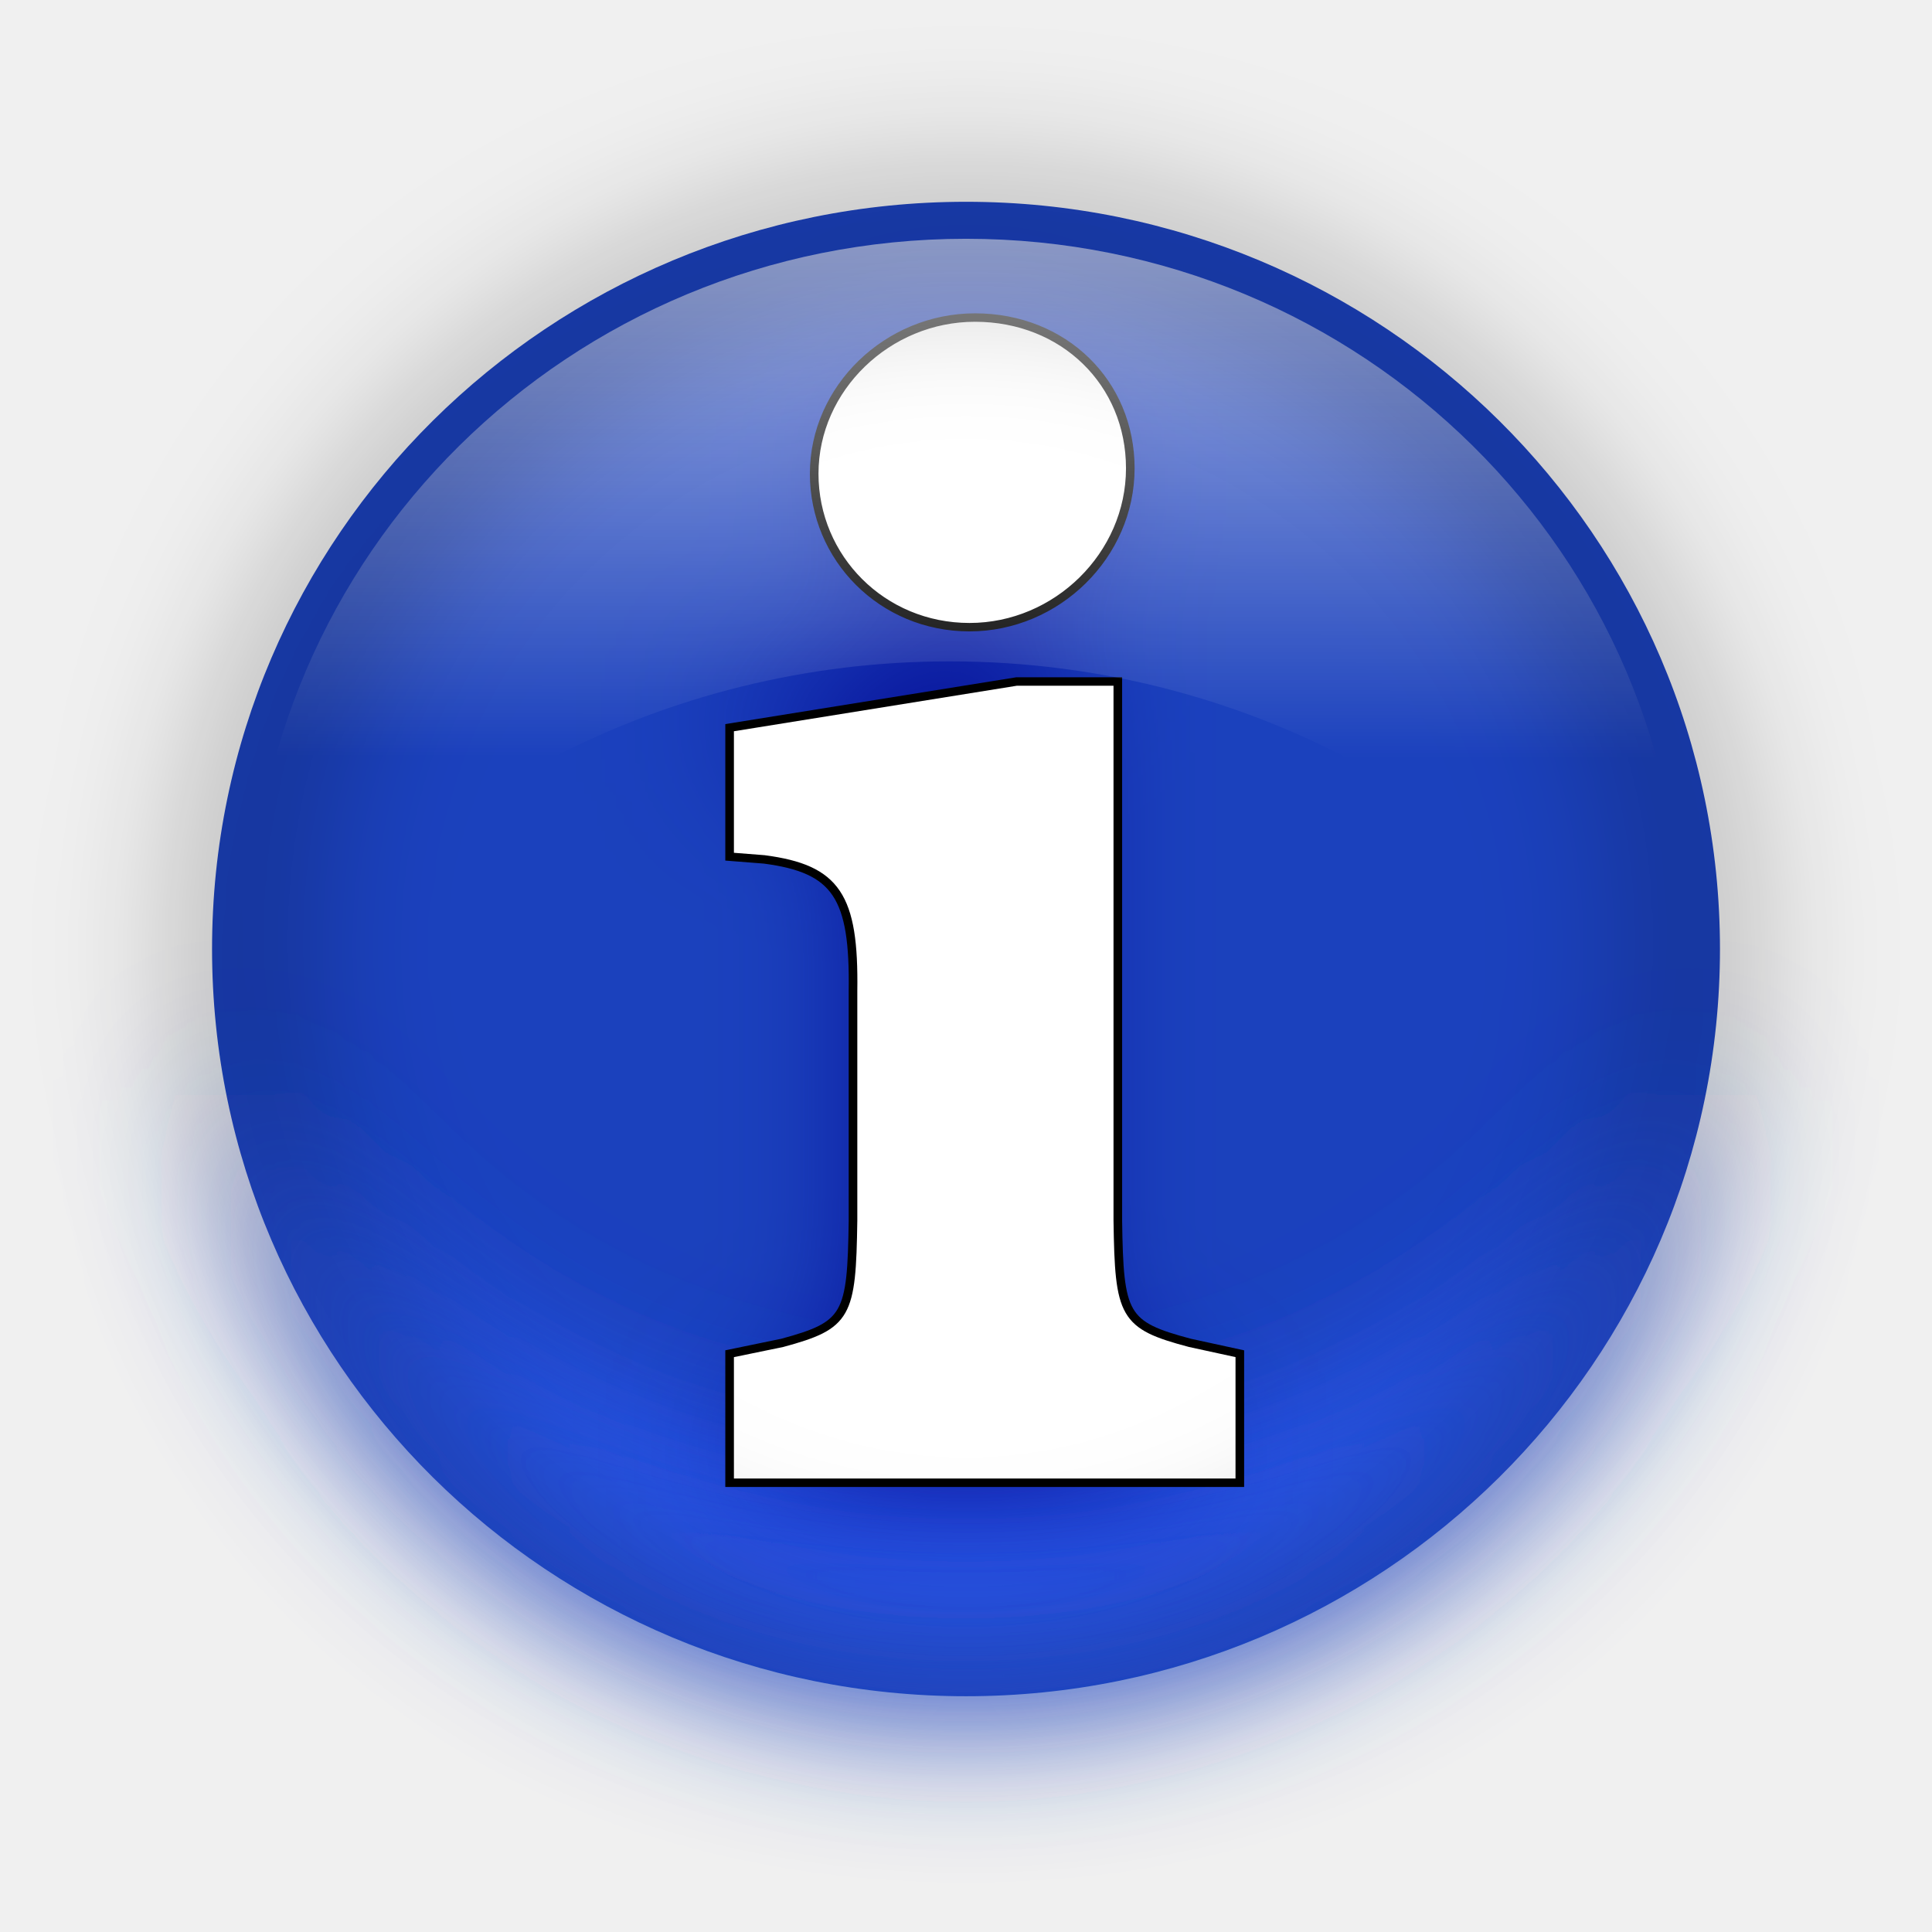
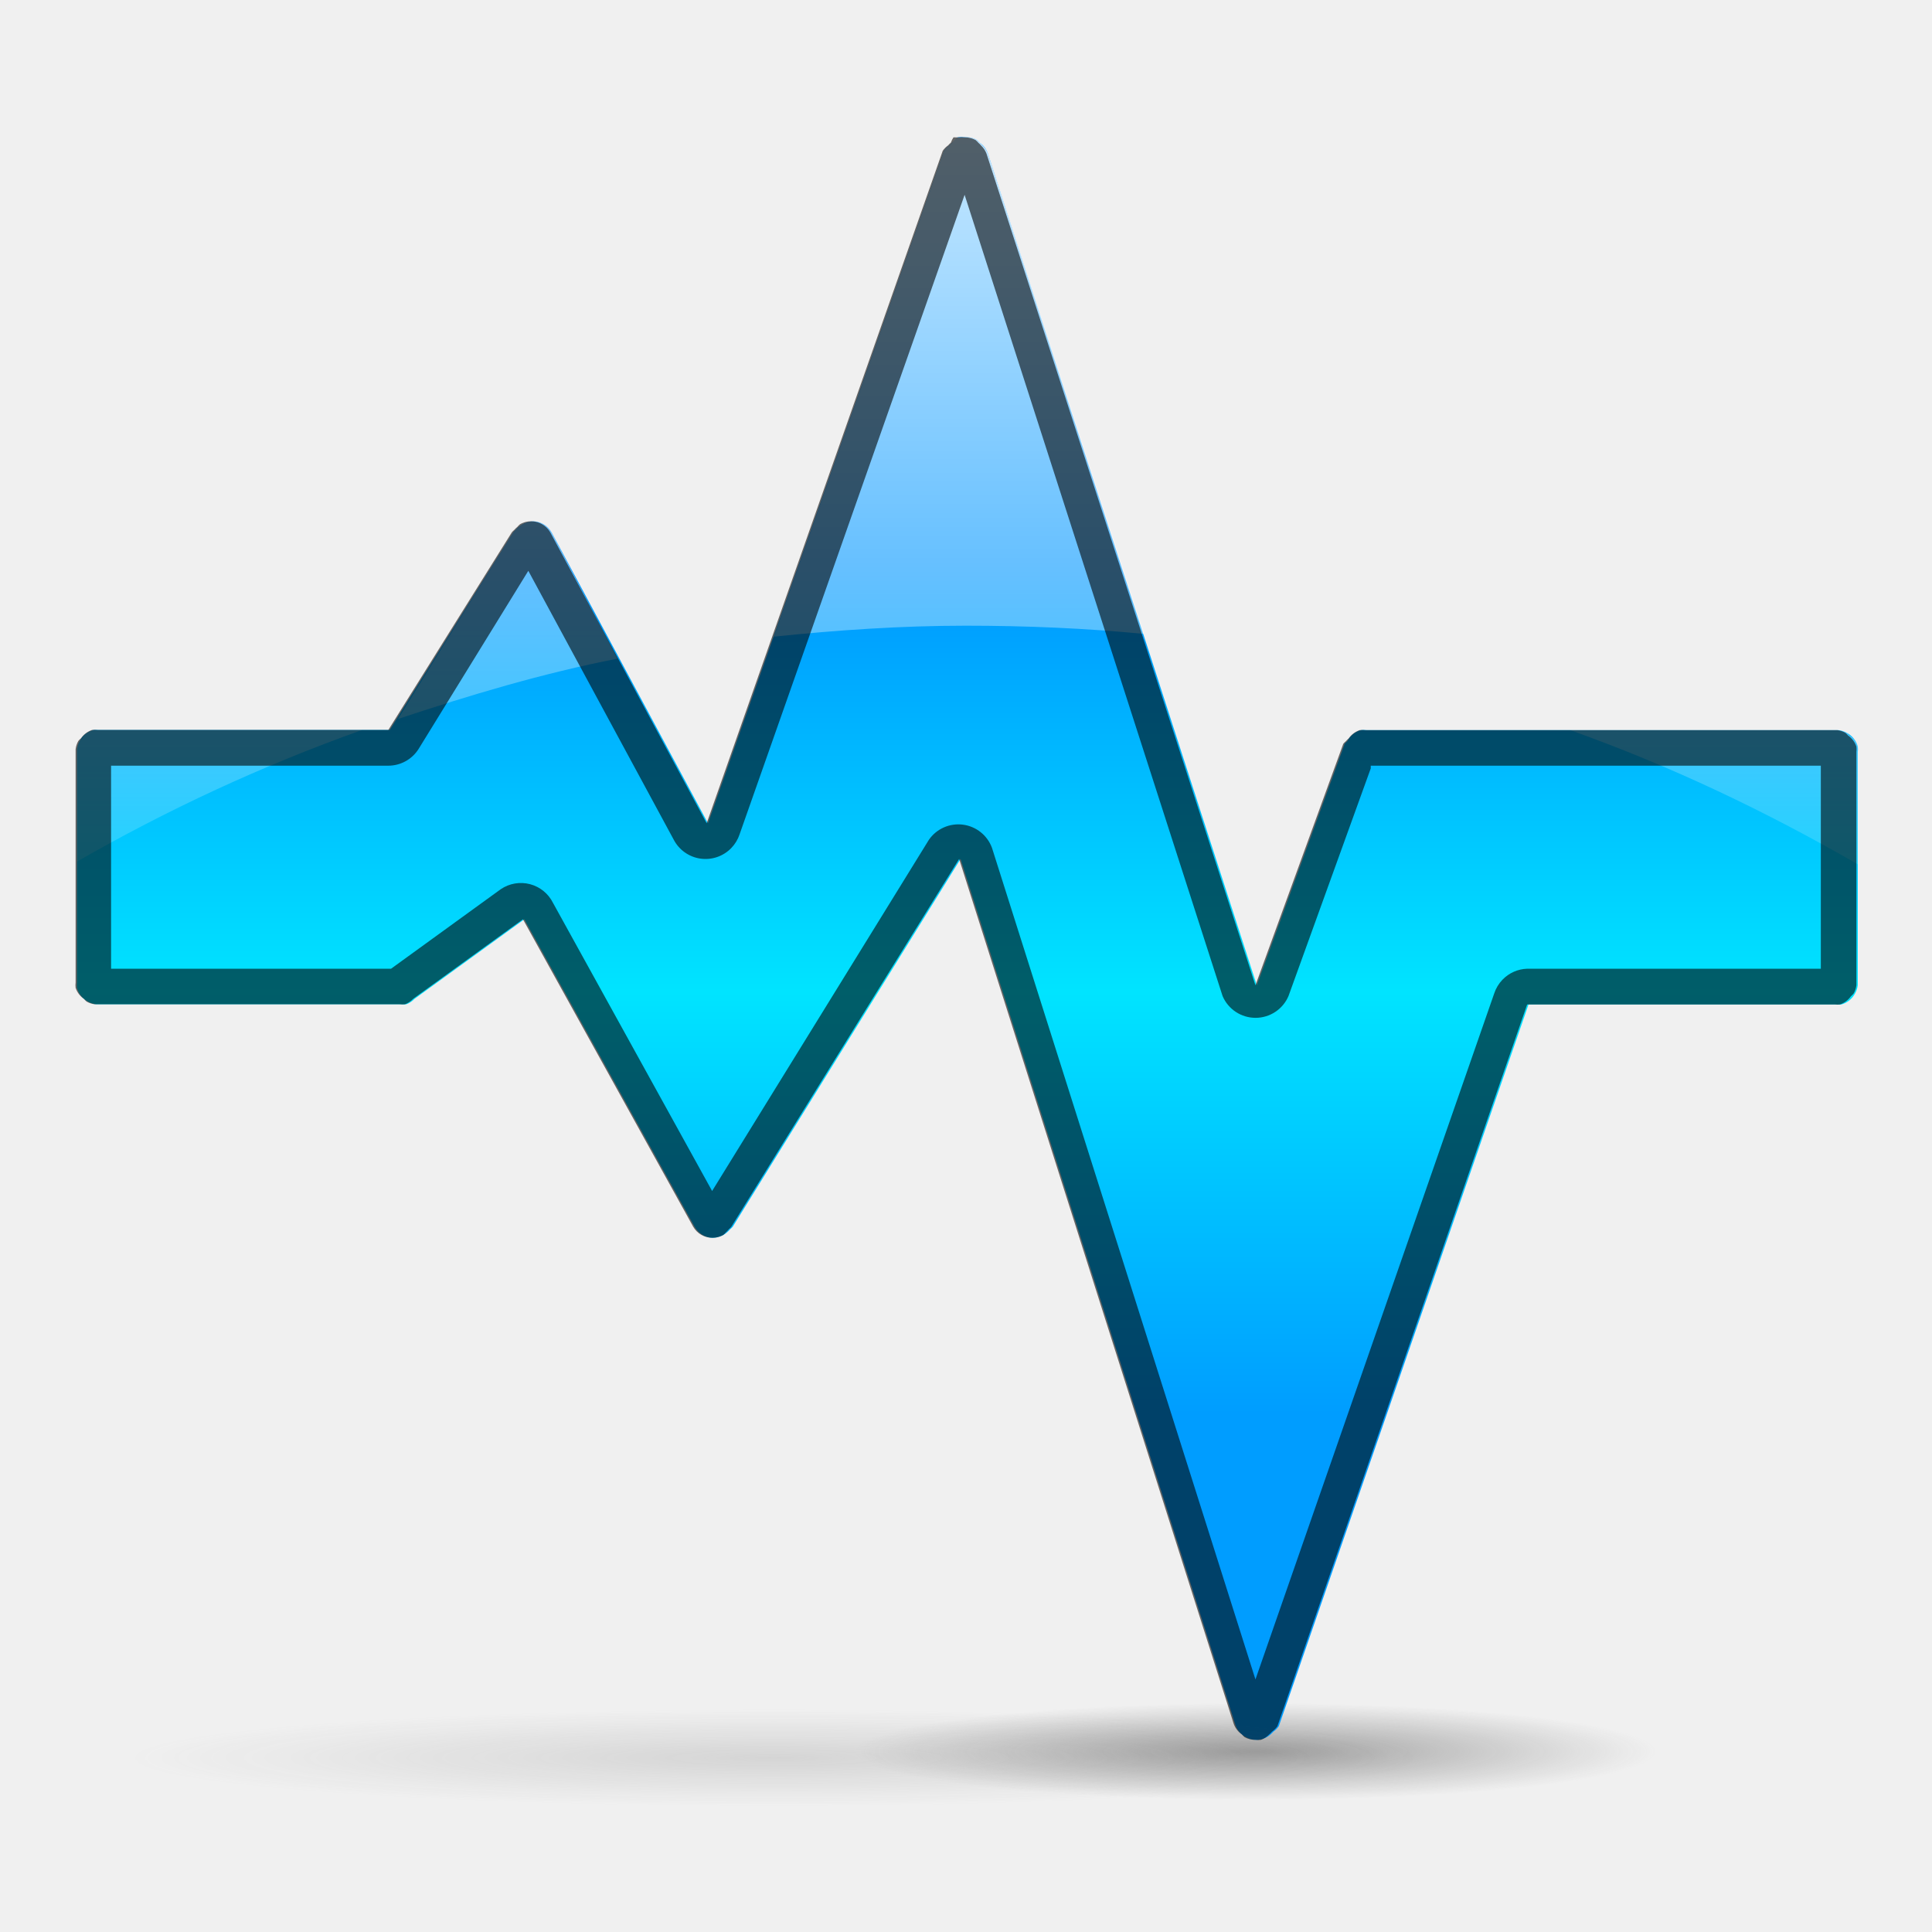
- <svg xmlns="http://www.w3.org/2000/svg" xmlns:xlink="http://www.w3.org/1999/xlink" width="22" height="22" id="svg2" version="1.0">
+ <svg xmlns="http://www.w3.org/2000/svg" xmlns:xlink="http://www.w3.org/1999/xlink" version="1.1" id="svg2" height="22" width="22" style="display:inline">
  <defs id="defs4">
-     <linearGradient id="linearGradient3643">
-       <stop style="stop-color:#ffffff;stop-opacity:0.667;" offset="0" id="stop3645" />
-       <stop style="stop-color:#ffffff;stop-opacity:0;" offset="1" id="stop3647" />
+     <linearGradient id="linearGradient3832">
+       <stop style="stop-color:#ffffff;stop-opacity:0.784;" offset="0" id="stop3834" />
+       <stop style="stop-color:#ffffff;stop-opacity:0;" offset="1" id="stop3836" />
    </linearGradient>
-     <linearGradient id="linearGradient3620">
-       <stop style="stop-color:#072232;stop-opacity:1;" offset="0" id="stop3622" />
-       <stop style="stop-color:#35a3e2;stop-opacity:1;" offset="1" id="stop3624" />
+     <linearGradient id="linearGradient3821">
+       <stop id="stop3823" offset="0" style="stop-color:#646464;stop-opacity:0.196;" />
+       <stop id="stop3825" offset="1" style="stop-color:#646464;stop-opacity:0;" />
    </linearGradient>
-     <filter id="filter4280" width="1.5" height="1.5" x="-.25" y="-.25">
-       <feGaussianBlur id="feGaussianBlur4282" in="SourceAlpha" stdDeviation="0.5" result="blur" />
-       <feColorMatrix id="feColorMatrix4284" result="bluralpha" type="matrix" values="1 0 0 0 0 0 1 0 0 0 0 0 1 0 0 0 0 0 0.75 0 " />
-       <feOffset id="feOffset4286" in="bluralpha" dx="1" dy="1" result="offsetBlur" />
-       <feMerge id="feMerge4288">
-         <feMergeNode id="feMergeNode4290" in="offsetBlur" />
-         <feMergeNode id="feMergeNode4292" in="SourceGraphic" />
-       </feMerge>
-     </filter>
-     <filter id="filter3718" width="1.5" height="1.5" x="-.25" y="-.25">
-       <feGaussianBlur id="feGaussianBlur3720" in="SourceAlpha" stdDeviation="0.5" result="blur" />
-       <feColorMatrix id="feColorMatrix3722" result="bluralpha" type="matrix" values="1 0 0 0 0 0 1 0 0 0 0 0 1 0 0 0 0 0 0.75 0 " />
-       <feOffset id="feOffset3724" in="bluralpha" dx="1" dy="1" result="offsetBlur" />
-       <feMerge id="feMerge3726">
-         <feMergeNode id="feMergeNode3728" in="offsetBlur" />
-         <feMergeNode id="feMergeNode3730" in="SourceGraphic" />
-       </feMerge>
-     </filter>
-     <filter id="filter3606" width="1.5" height="1.5" x="-.25" y="-.25">
-       <feGaussianBlur id="feGaussianBlur3608" in="SourceAlpha" stdDeviation="0.5" result="blur" />
-       <feColorMatrix id="feColorMatrix3610" result="bluralpha" type="matrix" values="1 0 0 0 0 0 1 0 0 0 0 0 1 0 0 0 0 0 0.75 0 " />
-       <feOffset id="feOffset3612" in="bluralpha" dx="1" dy="1" result="offsetBlur" />
-       <feMerge id="feMerge3614">
-         <feMergeNode id="feMergeNode3616" in="offsetBlur" />
-         <feMergeNode id="feMergeNode3618" in="SourceGraphic" />
-       </feMerge>
-     </filter>
-     <linearGradient xlink:href="#linearGradient3620" id="linearGradient3626" x1="7.476" y1="3.267" x2="15.914" y2="13.159" gradientUnits="userSpaceOnUse" />
-     <filter id="filter3620" width="1.5" height="1.5" x="-.25" y="-.25">
-       <feGaussianBlur id="feGaussianBlur3622" in="SourceAlpha" stdDeviation="0.5" result="blur" />
-       <feColorMatrix id="feColorMatrix3624" result="bluralpha" type="matrix" values="1 0 0 0 0 0 1 0 0 0 0 0 1 0 0 0 0 0 0.75 0 " />
-       <feOffset id="feOffset3626" in="bluralpha" dx="1" dy="1" result="offsetBlur" />
-       <feMerge id="feMerge3628">
-         <feMergeNode id="feMergeNode3630" in="offsetBlur" />
-         <feMergeNode id="feMergeNode3632" in="SourceGraphic" />
-       </feMerge>
-     </filter>
-     <linearGradient xlink:href="#linearGradient3643" id="linearGradient3661" gradientUnits="userSpaceOnUse" gradientTransform="matrix(1.050598,0,0,1.041208,-2.927652,-2.284607)" x1="13.266" y1="4.021" x2="13.257" y2="10.48" />
-     <filter id="filter3669" x="-0.413" width="1.826" y="-0.169" height="1.338">
-       <feGaussianBlur stdDeviation="0.876" id="feGaussianBlur3671" />
-     </filter>
-     <filter id="filter3723" x="-0.128" width="1.256" y="-0.303" height="1.606">
-       <feGaussianBlur stdDeviation="0.904" id="feGaussianBlur3725" />
-     </filter>
-     <filter id="filter3750" x="-0.119" width="1.239" y="-0.121" height="1.241">
-       <feGaussianBlur stdDeviation="0.855" id="feGaussianBlur3752" />
-     </filter>
+     <linearGradient id="linearGradient3809">
+       <stop style="stop-color:#646464;stop-opacity:0.588;" offset="0" id="stop3811" />
+       <stop style="stop-color:#646464;stop-opacity:0;" offset="1" id="stop3813" />
+     </linearGradient>
+     <linearGradient id="linearGradient3772">
+       <stop style="stop-color:#0096ff;stop-opacity:1;" offset="0" id="stop3774" />
+       <stop id="stop3840" offset="0.5" style="stop-color:#00e4ff;stop-opacity:1;" />
+       <stop style="stop-color:#009dff;stop-opacity:1;" offset="1" id="stop3776" />
+     </linearGradient>
+     <linearGradient xlink:href="#linearGradient3772" id="linearGradient3790" gradientUnits="userSpaceOnUse" x1="11.799" y1="6.48" x2="11.799" y2="16.102" />
+     <radialGradient xlink:href="#linearGradient3809" id="radialGradient3815" cx="15.755" cy="20.122" fx="15.755" fy="20.122" r="2.32" gradientTransform="matrix(1,0,0,0.2380952,0,15.33086)" gradientUnits="userSpaceOnUse" />
+     <radialGradient xlink:href="#linearGradient3821" id="radialGradient3819" gradientUnits="userSpaceOnUse" gradientTransform="matrix(1,0,0,0.2380952,0,15.33086)" cx="15.755" cy="20.122" fx="15.755" fy="20.122" r="2.32" />
+     <linearGradient xlink:href="#linearGradient3832" id="linearGradient3838" x1="13.723" y1="1.409" x2="13.723" y2="11.67" gradientUnits="userSpaceOnUse" />
  </defs>
-   <g id="layer1" transform="translate(0,2)">
-     <path id="path2842" d="m 21.429,12.573 c 0,4.513 -3.659,8.172 -8.172,8.172 -4.513,0 -8.172,-3.659 -8.172,-8.172 0,-4.513 3.659,-8.172 8.172,-8.172 4.513,0 8.172,3.659 8.172,8.172 z" transform="matrix(1.050598,0,0,1.041208,-2.927652,-4.284607)" style="fill:#1b41bd;fill-opacity:1;stroke:none" />
-     <path style="fill:#2d5fff;fill-opacity:1;stroke:none;filter:url(#filter3723)" d="M 2.531 12.156 C 3.18 16.218 6.719 19.312 11 19.312 C 15.281 19.312 18.82 16.218 19.469 12.156 C 17.928 15.016 14.717 16.969 11 16.969 C 7.283 16.969 4.072 15.016 2.531 12.156 z " id="path3673" transform="translate(0,-2)" />
-     <text id="text3665" y="14.75" x="8.074" style="font-size:19px;font-style:normal;font-variant:normal;font-weight:normal;font-stretch:normal;fill:#00008c;fill-opacity:1;stroke:none;stroke-width:0.1;stroke-miterlimit:4;stroke-opacity:1;stroke-dasharray:none;font-family:URW Bookman L;-inkscape-font-specification:URW Bookman L;filter:url(#filter3669)" xml:space="preserve">
-       <tspan y="14.75" x="8.074" id="tspan3667">i</tspan>
-     </text>
-     <text xml:space="preserve" style="font-size:18.379px;font-style:normal;font-variant:normal;font-weight:normal;font-stretch:normal;line-height:125%;fill:#ffffff;fill-opacity:1;stroke:#000000;stroke-width:0.097;stroke-miterlimit:4;stroke-opacity:1;stroke-dasharray:none;font-family:URW Bookman L;-inkscape-font-specification:URW Bookman L" x="7.816" y="15.039" id="text3616" transform="scale(1.010408,0.9896988)">
-       <tspan id="tspan3618" x="7.816" y="15.039" style="font-size:18.379px;font-style:normal;font-variant:normal;font-weight:bold;font-stretch:normal;text-align:start;line-height:125%;writing-mode:lr-tb;text-anchor:start;stroke-width:0.097;font-family:URW Bookman L;-inkscape-font-specification:URW Bookman L Bold">i</tspan>
-     </text>
-     <path style="fill:url(#linearGradient3661);fill-opacity:1;stroke:none" d="M 11 2.719 C 6.491 2.719 2.844 6.313 2.844 10.781 C 2.844 11.03 2.884 11.288 2.906 11.531 C 4.658 9.126 7.544 7.531 10.812 7.531 C 14.319 7.531 17.366 9.356 19.062 12.062 C 19.128 11.651 19.156 11.21 19.156 10.781 C 19.156 6.314 15.509 2.719 11 2.719 z " transform="translate(0,-2)" id="path3653" />
-     <path style="fill:#000000;fill-opacity:1;stroke:none;opacity:0.5;filter:url(#filter3750)" d="M 11 2.312 C 6.258 2.312 2.406 6.113 2.406 10.812 C 2.406 15.512 6.258 19.312 11 19.312 C 15.742 19.312 19.594 15.512 19.594 10.812 C 19.594 6.113 15.742 2.312 11 2.312 z M 11 2.906 C 15.403 2.906 18.969 6.42 18.969 10.781 C 18.969 15.142 15.4 18.688 11 18.688 C 6.6 18.688 3.062 15.145 3.062 10.781 C 3.062 6.418 6.597 2.906 11 2.906 z " transform="translate(0,-2)" id="path3731" />
+   <g id="layer3" style="display:inline">
+     <path style="fill:url(#radialGradient3815);fill-opacity:1;stroke:none" id="path3807" d="m 18.075,20.122 a 2.32,0.552 0 1 1 -4.64,0 2.32,0.552 0 1 1 4.64,0 z" transform="matrix(1.971429,0,0,1,-16.76348,-0.1767767)" />
+     <path style="fill:url(#linearGradient3790);fill-opacity:1;stroke:none" id="path3788" d="M 10.906,1.562 A 0.25,0.25 0 0 0 10.844,1.625 0.25,0.25 0 0 0 10.812,1.656 0.25,0.25 0 0 0 10.75,1.719 L 8.062,9.375 6.281,6.062 A 0.25,0.25 0 0 0 6.188,5.969 0.25,0.25 0 0 0 6.094,5.938 0.25,0.25 0 0 0 5.906,6 0.25,0.25 0 0 0 5.875,6.031 0.25,0.25 0 0 0 5.844,6.062 l -1.406,2.25 -3.312,0 a 0.25,0.25 0 0 0 -0.062,0 0.25,0.25 0 0 0 -0.156,0.125 0.25,0.25 0 0 0 -0.031,0.094 0.25,0.25 0 0 0 0,0.031 l 0,2.625 a 0.25,0.25 0 0 0 0,0.062 0.25,0.25 0 0 0 0.125,0.156 0.25,0.25 0 0 0 0.094,0.031 0.25,0.25 0 0 0 0.031,0 l 3.438,0 a 0.25,0.25 0 0 0 0.062,0 0.25,0.25 0 0 0 0.094,-0.062 l 1.25,-0.906 1.938,3.5 A 0.25,0.25 0 0 0 8,14.062 0.25,0.25 0 0 0 8.094,14.094 0.25,0.25 0 0 0 8.281,14.031 0.25,0.25 0 0 0 8.312,14 0.25,0.25 0 0 0 8.344,13.969 l 2.594,-4.188 3.125,9.844 a 0.25,0.25 0 0 0 0.125,0.156 0.25,0.25 0 0 0 0.125,0.031 0.25,0.25 0 0 0 0.156,-0.062 0.25,0.25 0 0 0 0.031,-0.031 0.25,0.25 0 0 0 0.062,-0.062 l 2.844,-8.219 3.5,0 a 0.25,0.25 0 0 0 0.062,0 0.25,0.25 0 0 0 0.156,-0.125 0.25,0.25 0 0 0 0.031,-0.094 0.25,0.25 0 0 0 0,-0.031 l 0,-2.625 a 0.25,0.25 0 0 0 0,-0.062 0.25,0.25 0 0 0 -0.125,-0.156 0.25,0.25 0 0 0 -0.094,-0.031 0.25,0.25 0 0 0 -0.031,0 l -5.344,0 a 0.25,0.25 0 0 0 -0.062,0 0.25,0.25 0 0 0 -0.156,0.125 0.25,0.25 0 0 0 -0.031,0.031 l -1,2.75 L 11.25,1.75 A 0.25,0.25 0 0 0 11.156,1.625 0.25,0.25 0 0 0 11.125,1.594 0.25,0.25 0 0 0 11,1.562 a 0.25,0.25 0 0 0 -0.094,0 z" />
+     <path style="fill:url(#linearGradient3838);fill-opacity:1;stroke:none" d="M 10.875,1.562 A 0.25,0.25 0 0 0 10.844,1.625 0.25,0.25 0 0 0 10.812,1.656 0.25,0.25 0 0 0 10.75,1.719 L 8.812,7.25 C 9.528,7.175 10.263,7.125 11,7.125 c 0.681,0 1.368,0.029 2.031,0.094 L 11.25,1.75 A 0.25,0.25 0 0 0 11.188,1.656 0.25,0.25 0 0 0 11.156,1.625 0.25,0.25 0 0 0 11.125,1.594 0.25,0.25 0 0 0 11,1.562 a 0.25,0.25 0 0 0 -0.062,0 0.25,0.25 0 0 0 -0.031,0 0.25,0.25 0 0 0 -0.031,0 z M 6,5.938 A 0.25,0.25 0 0 0 5.938,5.969 0.25,0.25 0 0 0 5.906,6 0.25,0.25 0 0 0 5.875,6.031 0.25,0.25 0 0 0 5.844,6.062 l -1.312,2.125 C 5.342,7.918 6.177,7.667 7.031,7.5 l -0.75,-1.438 A 0.25,0.25 0 0 0 6.188,5.969 0.25,0.25 0 0 0 6.094,5.938 a 0.25,0.25 0 0 0 -0.062,0 A 0.25,0.25 0 0 0 6,5.938 z M 1.031,8.312 A 0.25,0.25 0 0 0 0.938,8.406 0.25,0.25 0 0 0 0.906,8.438 0.25,0.25 0 0 0 0.875,8.531 a 0.25,0.25 0 0 0 0,0.031 l 0,1.25 c 1.029,-0.591 2.111,-1.094 3.25,-1.5 l -3,0 a 0.25,0.25 0 0 0 -0.062,0 0.25,0.25 0 0 0 -0.031,0 z m 16.844,0 c 1.153,0.411 2.242,0.931 3.281,1.531 l 0,-1.281 a 0.25,0.25 0 0 0 0,-0.062 A 0.25,0.25 0 0 0 21.062,8.375 0.25,0.25 0 0 0 21.031,8.344 0.25,0.25 0 0 0 20.938,8.312 a 0.25,0.25 0 0 0 -0.031,0 l -3.031,0 z" id="path3827" />
+     <path style="fill:#000000;fill-opacity:0.588;stroke:none" d="m 10.859,1.562 a 0.25,0.25 0 0 0 -0.031,0.062 0.25,0.25 0 0 0 -0.031,0.031 0.25,0.25 0 0 0 -0.062,0.062 L 8.047,9.375 6.266,6.062 A 0.25,0.25 0 0 0 6.172,5.969 0.25,0.25 0 0 0 6.078,5.938 a 0.25,0.25 0 0 0 -0.062,0 A 0.25,0.25 0 0 0 5.922,5.969 0.25,0.25 0 0 0 5.891,6 0.25,0.25 0 0 0 5.859,6.031 0.25,0.25 0 0 0 5.828,6.062 l -1.406,2.25 -3.312,0 a 0.25,0.25 0 0 0 -0.062,0 0.25,0.25 0 0 0 -0.125,0.094 0.25,0.25 0 0 0 -0.031,0.031 0.25,0.25 0 0 0 -0.031,0.094 0.25,0.25 0 0 0 0,0.031 l 0,2.625 a 0.25,0.25 0 0 0 0,0.062 0.25,0.25 0 0 0 0.094,0.125 0.25,0.25 0 0 0 0.031,0.031 0.25,0.25 0 0 0 0.094,0.031 0.25,0.25 0 0 0 0.031,0 l 3.438,0 a 0.25,0.25 0 0 0 0.062,0 0.25,0.25 0 0 0 0.094,-0.062 l 1.25,-0.906 1.938,3.5 a 0.25,0.25 0 0 0 0.094,0.094 0.25,0.25 0 0 0 0.094,0.031 0.25,0.25 0 0 0 0.062,0 0.25,0.25 0 0 0 0.094,-0.031 0.25,0.25 0 0 0 0.031,-0.031 A 0.25,0.25 0 0 0 8.297,14 0.25,0.25 0 0 0 8.328,13.969 l 2.594,-4.188 3.125,9.844 a 0.25,0.25 0 0 0 0.094,0.125 0.25,0.25 0 0 0 0.031,0.031 0.25,0.25 0 0 0 0.125,0.031 0.25,0.25 0 0 0 0.062,0 0.25,0.25 0 0 0 0.094,-0.062 0.25,0.25 0 0 0 0.031,-0.031 0.25,0.25 0 0 0 0.062,-0.062 l 2.844,-8.219 3.5,0 a 0.25,0.25 0 0 0 0.062,0 0.25,0.25 0 0 0 0.125,-0.094 0.25,0.25 0 0 0 0.031,-0.031 0.25,0.25 0 0 0 0.031,-0.094 0.25,0.25 0 0 0 0,-0.031 l 0,-2.625 a 0.25,0.25 0 0 0 0,-0.062 0.25,0.25 0 0 0 -0.094,-0.125 0.25,0.25 0 0 0 -0.031,-0.031 0.25,0.25 0 0 0 -0.094,-0.031 0.25,0.25 0 0 0 -0.031,0 l -5.344,0 a 0.25,0.25 0 0 0 -0.062,0 0.25,0.25 0 0 0 -0.125,0.094 0.25,0.25 0 0 0 -0.031,0.031 0.25,0.25 0 0 0 -0.031,0.031 l -1,2.75 -3.062,-9.469 a 0.25,0.25 0 0 0 -0.062,-0.094 0.25,0.25 0 0 0 -0.031,-0.031 0.25,0.25 0 0 0 -0.031,-0.031 0.25,0.25 0 0 0 -0.125,-0.031 0.25,0.25 0 0 0 -0.062,0 0.25,0.25 0 0 0 -0.031,0 0.25,0.25 0 0 0 -0.031,0 z m 0.125,0.656 2.938,9.125 a 0.408,0.408 0 0 0 0.75,0 L 15.609,8.75 a 0.408,0.408 0 0 0 0,-0.031 l 0.031,0 5.094,0 0,2.312 -3.344,0 a 0.408,0.408 0 0 0 -0.281,0.125 0.408,0.408 0 0 0 -0.094,0.156 l -2.719,7.812 -3,-9.469 A 0.408,0.408 0 0 0 10.578,9.562 l -2.469,4 -1.812,-3.281 A 0.408,0.408 0 0 0 5.703,10.125 l -1.25,0.906 -3.188,0 0,-2.312 3.156,0 a 0.408,0.408 0 0 0 0.344,-0.188 L 6.016,6.5 7.672,9.562 A 0.408,0.408 0 0 0 8.328,9.656 0.408,0.408 0 0 0 8.422,9.5 l 2.562,-7.281 z" id="path3792" />
+     <path transform="matrix(3.16953,0,0,1,-41.11709,-0.105499)" d="m 18.075,20.122 a 2.32,0.552 0 1 1 -4.64,0 2.32,0.552 0 1 1 4.64,0 z" id="path3817" style="fill:url(#radialGradient3819);fill-opacity:1;stroke:none" />
  </g>
</svg>
